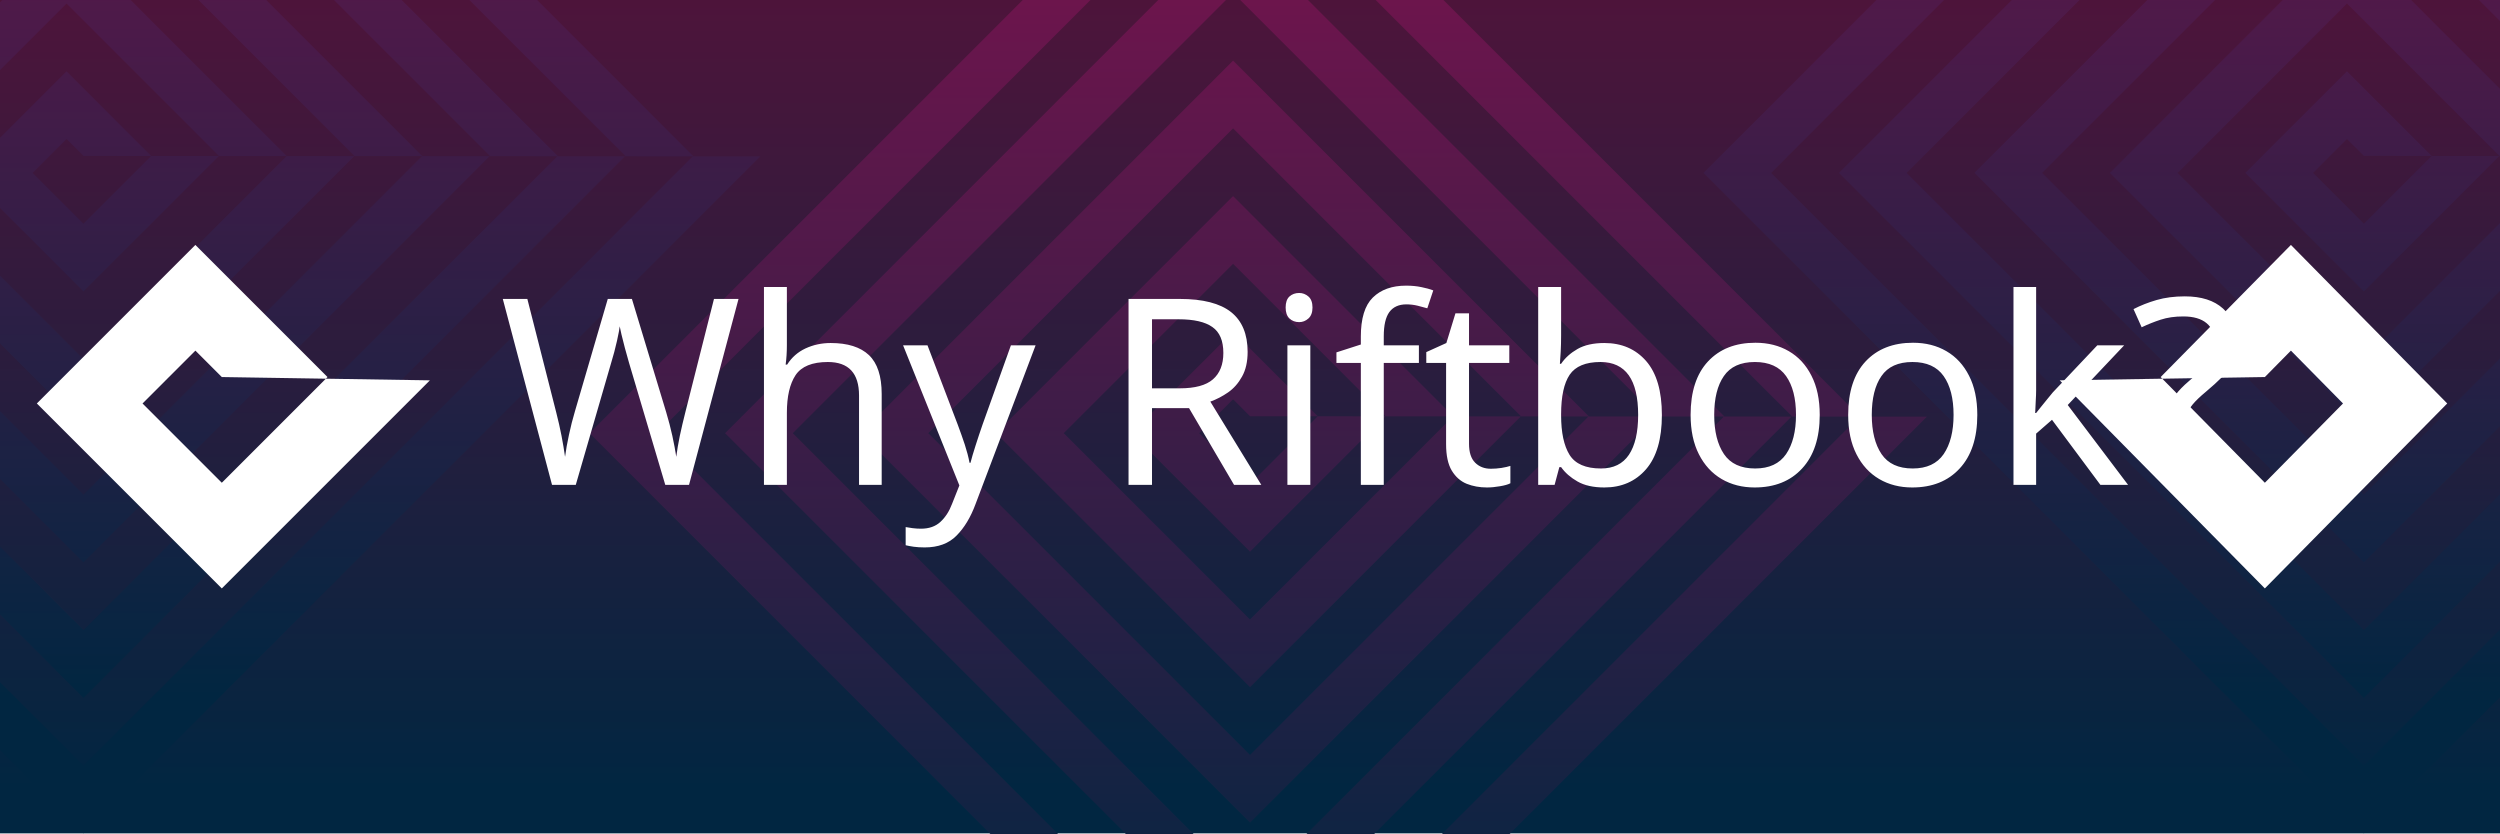
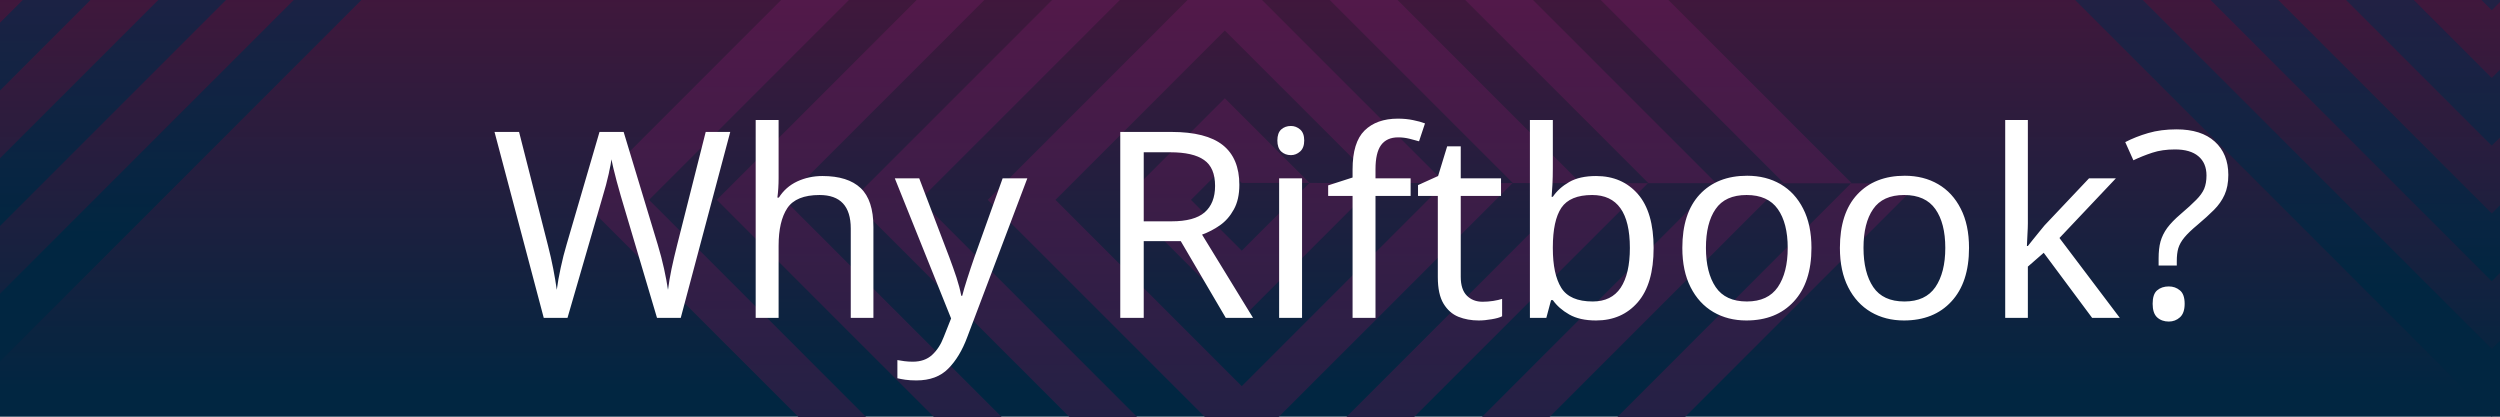
- <svg xmlns="http://www.w3.org/2000/svg" width="100%" height="100%" viewBox="0 0 288 96" version="1.1" xml:space="preserve" style="fill-rule:evenodd;clip-rule:evenodd;stroke-linecap:round;stroke-linejoin:round;stroke-miterlimit:1.5;">
-   <rect x="0" y="0" width="288" height="96" style="fill:url(#_Linear1);" />
-   <path d="M350.305,18.015l-77.985,77.985l-76.083,-76.083l74.133,-74.132l72.182,72.182l-70.231,70.231l-68.28,-68.28l66.329,-66.329l64.378,64.378l-62.427,62.427l-60.476,-60.477l58.526,-58.526l56.575,56.575l-54.624,54.624l-52.673,-52.673l50.722,-50.722l48.771,48.771l-46.821,46.82l-44.87,-44.87l42.919,-42.919l40.968,40.968l-39.017,39.017l-37.066,-37.066l35.115,-35.115l33.165,33.165l-31.214,31.214l-29.263,-29.263l27.312,-27.312l25.361,25.361l-23.41,23.41l-21.459,-21.459l19.509,-19.509l17.558,17.558l-15.607,15.607l-13.656,-13.656l11.705,-11.705l9.754,9.754l-7.803,7.803l-5.853,-5.853l3.902,-3.902l1.951,1.951" style="fill:url(#_Linear2);stroke:#000;stroke-opacity:0;stroke-width:0.22px;" />
-   <path d="M87.599,18.015l-77.985,77.985l-76.083,-76.083l74.133,-74.132l72.182,72.182l-70.231,70.231l-68.28,-68.28l66.329,-66.329l64.378,64.378l-62.427,62.427l-60.476,-60.477l58.526,-58.526l56.575,56.575l-54.624,54.624l-52.673,-52.673l50.722,-50.722l48.771,48.771l-46.821,46.82l-44.87,-44.87l42.919,-42.919l40.968,40.968l-39.017,39.017l-37.066,-37.066l35.115,-35.115l33.165,33.165l-31.214,31.214l-29.263,-29.263l27.312,-27.312l25.361,25.361l-23.41,23.41l-21.459,-21.459l19.509,-19.509l17.558,17.558l-15.607,15.607l-13.656,-13.656l11.705,-11.705l9.754,9.754l-7.803,7.803l-5.853,-5.853l3.902,-3.902l1.951,1.951" style="fill:url(#_Linear3);stroke:#000;stroke-opacity:0;stroke-width:0.22px;" />
-   <path d="M49.523,43.815l-23.971,23.971l-21.307,-21.307l18.263,-18.263l15.22,15.22l-12.176,12.176l-9.132,-9.132l6.088,-6.088l3.044,3.044" style="fill:#fff;stroke:#000;stroke-opacity:0;stroke-width:0.07px;" />
-   <path d="M237.278,43.815l23.634,23.971l21.008,-21.307l-18.007,-18.263l-15.006,15.22l12.005,12.176l9.003,-9.132l-6.002,-6.088l-3.001,3.044" style="fill:#fff;stroke:#000;stroke-opacity:0;stroke-width:0.07px;" />
-   <path d="M221.985,48l-77.985,77.985l-76.083,-76.083l74.133,-74.132l72.182,72.182l-70.231,70.231l-68.28,-68.28l66.329,-66.329l64.378,64.378l-62.427,62.427l-60.476,-60.477l58.526,-58.526l56.575,56.575l-54.624,54.624l-52.673,-52.673l50.722,-50.722l48.771,48.771l-46.821,46.82l-44.87,-44.87l42.919,-42.919l40.968,40.968l-39.017,39.017l-37.066,-37.066l35.115,-35.115l33.165,33.165l-31.214,31.214l-29.263,-29.263l27.312,-27.312l25.361,25.361l-23.41,23.41l-21.459,-21.459l19.509,-19.509l17.558,17.558l-15.607,15.607l-13.656,-13.656l11.705,-11.705l9.754,9.754l-7.803,7.803l-5.853,-5.853l3.902,-3.902l1.951,1.951" style="fill:url(#_Linear4);stroke:#000;stroke-opacity:0;stroke-width:0.22px;" />
-   <g transform="matrix(30,0,0,30,232.881,55.86)" />
-   <text x="57.561px" y="55.86px" style="font-family:'Format_1452';font-weight:500;font-size:30px;fill:#fff;">Why Riftbook?</text>
+ <svg xmlns="http://www.w3.org/2000/svg" width="100%" height="100%" viewBox="0 0 288 48" version="1.1" xml:space="preserve" style="fill-rule:evenodd;clip-rule:evenodd;stroke-linecap:round;stroke-linejoin:round;stroke-miterlimit:1.5;">
+   <rect x="0" y="0" width="288" height="48" style="fill:url(#_Linear1);" />
+   <path d="M221.034,21.122l-77.985,77.985l-76.083,-76.083l74.133,-74.132l72.182,72.182l-70.231,70.231l-68.28,-68.28l66.329,-66.329l64.378,64.378l-62.427,62.427l-60.476,-60.477l58.526,-58.526l56.575,56.575l-54.624,54.624l-52.673,-52.673l50.722,-50.722l48.771,48.771l-46.821,46.82l-44.87,-44.87l42.919,-42.919l40.968,40.968l-39.017,39.017l-37.066,-37.066l35.115,-35.115l33.165,33.165l-31.214,31.214l-29.263,-29.263l27.312,-27.312l25.361,25.361l-23.41,23.41l-21.459,-21.459l19.509,-19.509l17.558,17.558l-15.607,15.607l-13.656,-13.656l11.705,-11.705l9.754,9.754l-7.803,7.803l-5.853,-5.853l3.902,-3.902l1.951,1.951" style="fill:url(#_Linear2);stroke:#000;stroke-opacity:0;stroke-width:0.22px;" />
+   <path d="M365.034,-29.985l-77.985,77.985l-76.083,-76.083l74.133,-74.132l72.182,72.182l-70.231,70.231l-68.28,-68.28l66.329,-66.329l64.378,64.378l-62.427,62.427l-60.476,-60.477l58.526,-58.526l56.575,56.575l-54.624,54.624l-52.673,-52.673l50.722,-50.722l48.771,48.771l-46.821,46.82l-44.87,-44.87l42.919,-42.919l40.968,40.968l-39.017,39.017l-37.066,-37.066l35.115,-35.115l33.165,33.165l-31.214,31.214l-29.263,-29.263l27.312,-27.312l25.361,25.361l-23.41,23.41l-21.459,-21.459l19.509,-19.509l17.558,17.558l-15.607,15.607l-13.656,-13.656l11.705,-11.705l9.754,9.754l-7.803,7.803l-5.853,-5.853l3.902,-3.902l1.951,1.951" style="fill:url(#_Linear3);stroke:#000;stroke-opacity:0;stroke-width:0.22px;" />
+   <path d="M77.034,-35.395l-77.985,77.985l-76.083,-76.083l74.133,-74.132l72.182,72.182l-70.231,70.231l-68.28,-68.28l66.329,-66.329l64.378,64.378l-62.427,62.427l-60.476,-60.477l58.526,-58.526l56.575,56.575l-54.624,54.624l-52.673,-52.673l50.722,-50.722l48.771,48.771l-46.821,46.82l-44.87,-44.87l42.919,-42.919l40.968,40.968l-39.017,39.017l-37.066,-37.066l35.115,-35.115l33.165,33.165l-31.214,31.214l-29.263,-29.263l27.312,-27.312l25.361,25.361l-23.41,23.41l-21.459,-21.459l19.509,-19.509l17.558,17.558l-15.607,15.607l-13.656,-13.656l11.705,-11.705l9.754,9.754l-7.803,7.803l-5.853,-5.853l3.902,-3.902l1.951,1.951" style="fill:url(#_Linear4);stroke:#000;stroke-opacity:0;stroke-width:0.22px;" />
+   <g transform="matrix(30,0,0,30,231.93,36.62067)" />
+   <text x="56.61px" y="36.621px" style="font-family:'Format_1452';font-weight:500;font-size:30px;fill:#fff;">Why Riftbook?</text>
  <defs>
-     <linearGradient id="_Linear1" x1="0" y1="0" x2="1" y2="0" gradientUnits="userSpaceOnUse" gradientTransform="matrix(-1.6,192.8096,-192.8096,-1.6,141.1755,-102.16)">
+     <linearGradient id="_Linear1" x1="0" y1="0" x2="1" y2="0" gradientUnits="userSpaceOnUse" gradientTransform="matrix(-0.378004,118.3384,-237.6211,-0.759025,139.9535,-73.0136)">
      <stop offset="0" style="stop-color:#a40033;stop-opacity:1" />
      <stop offset="1" style="stop-color:#012641;stop-opacity:1" />
    </linearGradient>
-     <linearGradient id="_Linear2" x1="0" y1="0" x2="1" y2="0" gradientUnits="userSpaceOnUse" gradientTransform="matrix(-3.52,-244.4144,244.4144,-3.52,255.0403,81.09619)">
+     <linearGradient id="_Linear2" x1="0" y1="0" x2="1" y2="0" gradientUnits="userSpaceOnUse" gradientTransform="matrix(-3.52,-244.4144,244.4144,-3.52,125.7692,84.20412)">
      <stop offset="0" style="stop-color:#012641;stop-opacity:1" />
      <stop offset="1" style="stop-color:#ed005a;stop-opacity:1" />
    </linearGradient>
-     <linearGradient id="_Linear3" x1="0" y1="0" x2="1" y2="0" gradientUnits="userSpaceOnUse" gradientTransform="matrix(-3.52,-244.4144,244.4144,-3.52,-7.666299,81.09619)">
+     <linearGradient id="_Linear3" x1="0" y1="0" x2="1" y2="0" gradientUnits="userSpaceOnUse" gradientTransform="matrix(-3.52,-244.4144,244.4144,-3.52,269.7692,33.09619)">
      <stop offset="0" style="stop-color:#012641;stop-opacity:1" />
      <stop offset="1" style="stop-color:#ed005a;stop-opacity:1" />
    </linearGradient>
-     <linearGradient id="_Linear4" x1="0" y1="0" x2="1" y2="0" gradientUnits="userSpaceOnUse" gradientTransform="matrix(-3.52,-244.4144,244.4144,-3.52,126.7203,111.0816)">
+     <linearGradient id="_Linear4" x1="0" y1="0" x2="1" y2="0" gradientUnits="userSpaceOnUse" gradientTransform="matrix(-3.52,-244.4144,244.4144,-3.52,-18.23075,27.68686)">
      <stop offset="0" style="stop-color:#012641;stop-opacity:1" />
      <stop offset="1" style="stop-color:#ed005a;stop-opacity:1" />
    </linearGradient>
  </defs>
</svg>
